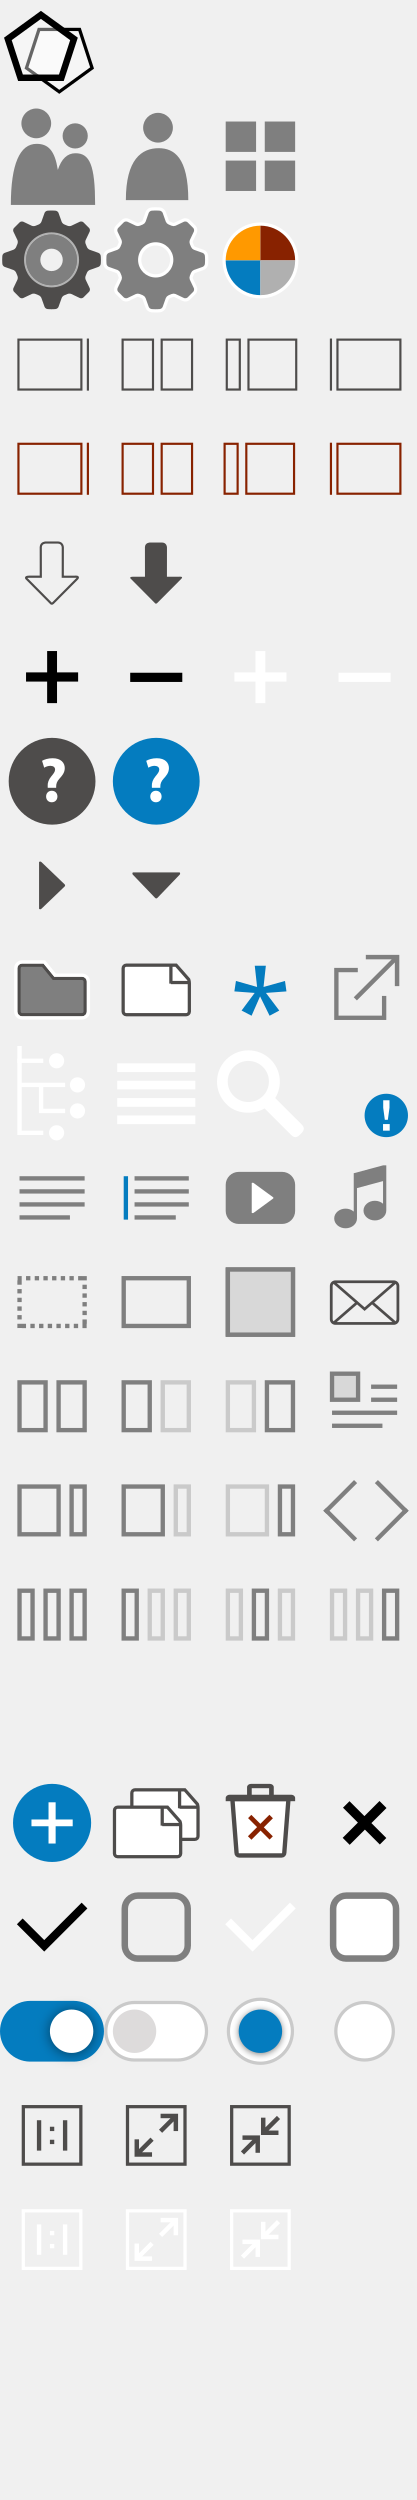
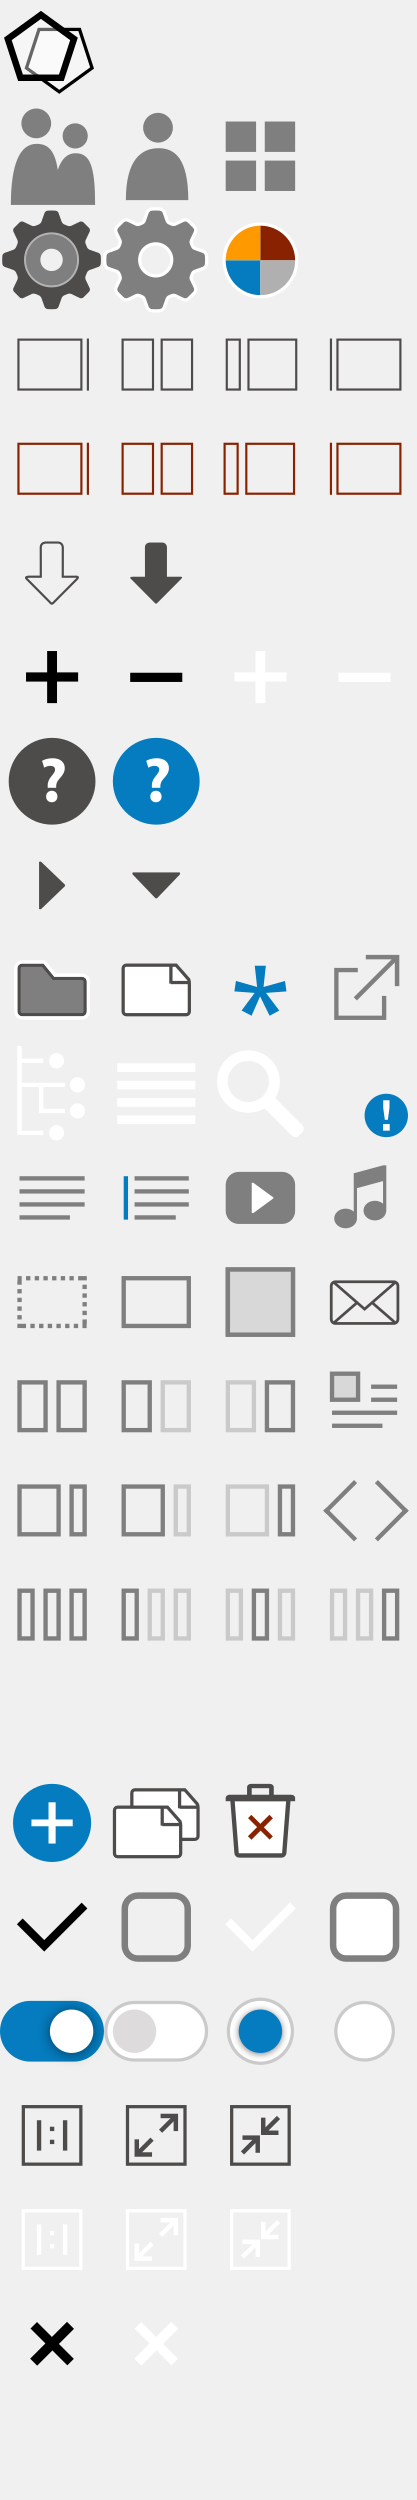
<svg xmlns="http://www.w3.org/2000/svg" xmlns:xlink="http://www.w3.org/1999/xlink" width="192" height="1152" viewBox="0 0 192 1152">
  <defs>
    <circle id="icon_sprite-b" cx="16" cy="16" r="16" />
    <path id="icon_sprite-a" d="M8,12 L40,12 L40,36 L8,36 L8,12 Z" />
    <mask id="icon_sprite-d" width="32" height="24" x="0" y="0" fill="#fff">
      <use xlink:href="#icon_sprite-a" />
    </mask>
    <circle id="icon_sprite-f" cx="33" cy="24" r="10" />
    <filter id="icon_sprite-e" width="192.5%" height="192.5%" x="-46.2%" y="-43.8%" filterUnits="objectBoundingBox">
      <feOffset dy=".5" in="SourceAlpha" result="shadowOffsetOuter1" />
      <feGaussianBlur in="shadowOffsetOuter1" result="shadowBlurOuter1" stdDeviation="3" />
      <feColorMatrix in="shadowBlurOuter1" values="0 0 0 0 0   0 0 0 0 0   0 0 0 0 0  0 0 0 0.5 0" />
    </filter>
    <circle id="icon_sprite-h" cx="24" cy="24" r="10" />
    <filter id="icon_sprite-g" width="147.5%" height="147.5%" x="-23.8%" y="-21.2%" filterUnits="objectBoundingBox">
      <feOffset dy=".5" in="SourceAlpha" result="shadowOffsetOuter1" />
      <feGaussianBlur in="shadowOffsetOuter1" result="shadowBlurOuter1" stdDeviation="1.5" />
      <feColorMatrix in="shadowBlurOuter1" values="0 0 0 0 0   0 0 0 0 0   0 0 0 0 0  0 0 0 0.5 0" />
    </filter>
  </defs>
  <g fill="none" fill-rule="evenodd">
    <g fill="#7F7F7F" fill-rule="nonzero" transform="translate(96 48)">
      <polygon points="22 22 8 22 8 8 22 8" />
      <polygon points="22 40 8 40 8 26 22 26" />
      <polygon points="40 22 26 22 26 8 40 8" />
      <polygon points="40 40 26 40 26 26 40 26" />
    </g>
    <path fill="#7F7F7F" fill-rule="nonzero" d="M34.647,20.432 C37.853,20.432 40.45,17.833 40.45,14.628 C40.45,11.424 37.853,8.825 34.647,8.825 C31.443,8.825 28.845,11.424 28.845,14.628 C28.844,17.833 31.443,20.432 34.647,20.432 Z M24.735,46.423 L5,46.423 C5,27.568 9.143,18.283 16.857,18.283 C22.174,18.283 25.251,21.27 26.65,30.285 C28.318,25.152 31.054,22.608 34.768,22.608 C41.297,22.608 43.836,27.927 43.837,46.423 L24.735,46.423 Z M16.713,15.712 C12.927,15.712 9.857,12.643 9.857,8.856 C9.857,5.07 12.927,2 16.713,2 C20.5,2 23.569,5.07 23.569,8.856 C23.569,12.643 20.5,15.712 16.713,15.712 Z" transform="translate(0 48)" />
    <path fill="#7F7F7F" fill-rule="nonzero" d="M24.811,17.712 C28.598,17.712 31.667,14.643 31.667,10.856 C31.667,7.07 28.598,4 24.811,4 C21.025,4 17.955,7.07 17.955,10.856 C17.955,14.643 21.025,17.712 24.811,17.712 Z M25.112,20.283 C17.283,20.283 10,25.362 10,44.217 L38.765,44.217 C38.765,24.609 32.245,20.283 25.112,20.283 Z" transform="translate(48 48)" />
    <g transform="translate(0 96)">
      <path fill="#4E4C4B" fill-rule="nonzero" d="M45.369,26.977 C45.888,26.793 46.356,26.194 46.41,25.647 C46.41,25.647 46.501,24.731 46.501,23.751 C46.501,22.771 46.41,21.855 46.41,21.855 C46.356,21.308 45.888,20.709 45.369,20.525 L41.331,19.088 C40.812,18.904 40.238,18.329 40.055,17.811 L39.479,16.418 C39.243,15.921 39.244,15.108 39.48,14.611 L41.318,10.745 C41.554,10.248 41.45,9.504 41.086,9.091 L38.41,6.415 C37.997,6.051 37.253,5.947 36.756,6.183 L32.89,8.021 C32.393,8.257 31.58,8.258 31.083,8.022 L29.689,7.446 C29.171,7.262 28.596,6.688 28.412,6.17 L26.975,2.131 C26.791,1.612 26.192,1.144 25.645,1.09 C25.645,1.09 24.73,1 23.75,1 C22.77,1 21.855,1.09 21.855,1.09 C21.308,1.144 20.709,1.612 20.525,2.131 L19.088,6.17 C18.904,6.689 18.329,7.263 17.811,7.447 L16.417,8.022 C15.92,8.258 15.107,8.257 14.61,8.021 L10.744,6.183 C10.247,5.947 9.503,6.051 9.09,6.415 L6.414,9.091 C6.05,9.504 5.946,10.248 6.182,10.745 L8.02,14.611 C8.256,15.108 8.257,15.921 8.021,16.418 L7.446,17.812 C7.262,18.33 6.688,18.905 6.169,19.089 L2.131,20.525 C1.612,20.709 1.144,21.308 1.09,21.855 C1.09,21.855 1,22.771 1,23.751 C1,24.731 1.09,25.647 1.09,25.647 C1.144,26.194 1.612,26.793 2.131,26.977 L6.169,28.413 C6.688,28.597 7.262,29.172 7.446,29.69 L8.021,31.084 C8.257,31.581 8.256,32.394 8.02,32.891 L6.182,36.757 C5.946,37.254 6.05,37.998 6.414,38.411 L9.09,41.087 C9.503,41.451 10.247,41.555 10.744,41.319 L14.61,39.481 C15.107,39.245 15.92,39.244 16.417,39.48 L17.811,40.055 C18.329,40.239 18.904,40.813 19.088,41.332 L20.525,45.371 C20.709,45.89 21.308,46.358 21.855,46.412 C21.855,46.412 22.77,46.502 23.75,46.502 C24.73,46.502 25.645,46.412 25.645,46.412 C26.192,46.358 26.791,45.89 26.975,45.371 L28.412,41.332 C28.596,40.813 29.171,40.239 29.689,40.055 L31.083,39.48 C31.58,39.244 32.393,39.245 32.89,39.481 L36.756,41.319 C37.253,41.555 37.997,41.451 38.41,41.087 L41.086,38.411 C41.45,37.998 41.554,37.254 41.318,36.757 L39.48,32.891 C39.244,32.394 39.243,31.581 39.479,31.084 L40.054,29.691 C40.238,29.173 40.812,28.598 41.331,28.414 L45.369,26.977 Z M23.751,30.001 C20.3,30.001 17.501,27.203 17.501,23.751 C17.501,20.299 20.299,17.501 23.751,17.501 C27.203,17.501 30.001,20.299 30.001,23.751 C30.001,27.203 27.203,30.001 23.751,30.001 Z" />
      <path fill="#7F7F7F" fill-rule="nonzero" d="M23.751,12.088 C17.31,12.088 12.088,17.31 12.088,23.751 C12.088,30.192 17.31,35.414 23.751,35.414 C30.192,35.414 35.413,30.192 35.413,23.751 C35.413,17.31 30.191,12.088 23.751,12.088 Z M23.751,28.918 C20.898,28.918 18.584,26.605 18.584,23.751 C18.584,20.897 20.897,18.584 23.751,18.584 C26.605,18.584 28.918,20.897 28.918,23.751 C28.918,26.605 26.605,28.918 23.751,28.918 Z" />
      <circle cx="23.751" cy="23.751" r="12.186" stroke="#B2B2B2" />
    </g>
    <path fill="#7F7F7F" fill-rule="nonzero" stroke="#FFF" stroke-width="1.5" d="M45.62,27.684 L41.582,29.121 C41.276,29.229 40.869,29.636 40.747,29.977 L40.156,31.406 C40.017,31.699 40.018,32.275 40.157,32.569 L41.995,36.435 C42.36,37.203 42.211,38.269 41.616,38.941 L38.906,41.65 C38.268,42.212 37.202,42.361 36.434,41.996 L32.568,40.158 C32.274,40.019 31.698,40.018 31.369,40.173 L29.94,40.762 C29.634,40.87 29.227,41.277 29.119,41.583 L27.682,45.622 C27.401,46.414 26.555,47.076 25.718,47.158 C25.596,47.17 25.386,47.188 25.113,47.205 C24.659,47.235 24.196,47.252 23.75,47.252 C23.304,47.252 22.841,47.235 22.387,47.205 C22.114,47.188 21.904,47.17 21.781,47.158 C20.945,47.076 20.099,46.414 19.818,45.622 L18.381,41.583 C18.273,41.277 17.866,40.87 17.525,40.748 L16.095,40.157 C15.802,40.018 15.226,40.019 14.932,40.158 L11.066,41.996 C10.298,42.361 9.232,42.212 8.56,41.617 L5.851,38.907 C5.289,38.269 5.14,37.203 5.505,36.435 L7.343,32.569 C7.482,32.275 7.483,31.699 7.328,31.37 L6.739,29.941 C6.631,29.635 6.224,29.228 5.918,29.12 L1.88,27.684 C1.088,27.403 0.426,26.557 0.344,25.72 C0.332,25.598 0.314,25.387 0.297,25.114 C0.267,24.66 0.25,24.197 0.25,23.751 C0.25,23.305 0.267,22.842 0.297,22.388 C0.314,22.115 0.332,21.904 0.344,21.781 C0.426,20.945 1.088,20.099 1.88,19.818 L5.918,18.382 C6.224,18.274 6.631,17.867 6.753,17.526 L7.344,16.096 C7.483,15.803 7.482,15.227 7.343,14.933 L5.505,11.067 C5.14,10.299 5.289,9.233 5.884,8.561 L8.594,5.852 C9.232,5.29 10.298,5.141 11.066,5.506 L14.932,7.344 C15.226,7.483 15.802,7.484 16.131,7.329 L17.56,6.74 C17.866,6.632 18.273,6.225 18.381,5.919 L19.818,1.88 C20.099,1.088 20.945,0.426 21.782,0.344 C21.904,0.332 22.114,0.314 22.387,0.297 C22.841,0.267 23.304,0.25 23.75,0.25 C24.196,0.25 24.659,0.267 25.113,0.297 C25.386,0.314 25.596,0.332 25.719,0.344 C26.555,0.426 27.401,1.088 27.682,1.88 L29.119,5.919 C29.227,6.224 29.634,6.631 29.975,6.753 L31.405,7.345 C31.698,7.484 32.274,7.483 32.568,7.344 L36.434,5.506 C37.202,5.141 38.268,5.29 38.94,5.885 L41.649,8.595 C42.211,9.233 42.36,10.299 41.995,11.067 L40.157,14.933 C40.018,15.227 40.017,15.803 40.172,16.131 L40.762,17.561 C40.87,17.866 41.276,18.273 41.582,18.381 L45.62,19.818 C46.412,20.099 47.074,20.945 47.156,21.781 C47.169,21.903 47.186,22.114 47.204,22.387 C47.233,22.841 47.251,23.304 47.251,23.751 C47.251,24.198 47.233,24.661 47.204,25.115 C47.186,25.388 47.169,25.599 47.156,25.721 C47.074,26.557 46.413,27.403 45.62,27.684 Z M23.75,31.126 C27.824,31.126 31.125,27.825 31.125,23.751 C31.125,19.678 27.823,16.376 23.75,16.376 C19.677,16.376 16.375,19.678 16.375,23.751 C16.375,27.824 19.677,31.126 23.75,31.126 Z" transform="translate(48 96)" />
    <g transform="translate(104 104)">
      <mask id="icon_sprite-c" fill="#fff">
        <use xlink:href="#icon_sprite-b" />
      </mask>
      <circle cx="16" cy="16" r="16.75" stroke="#FFF" stroke-width="1.5" />
      <g mask="url(#icon_sprite-c)">
        <g transform="translate(-8 -8)">
          <rect width="24" height="24" fill="#F90" />
          <rect width="24" height="24" y="24" fill="#047CBF" />
          <rect width="24" height="24" x="24" fill="#820" />
          <rect width="24" height="24" x="24" y="24" fill="#B0B0B0" />
        </g>
      </g>
    </g>
    <g fill="#4E4C4B" transform="translate(8 156)">
      <polygon fill-rule="nonzero" points="32 0 33 0 33 24 32 24" />
      <path fill-rule="nonzero" d="M29,1 L29,23 L1,23 L1,1 L29,1 L29,1 Z M30,0 L0,0 L0,24 L30,24 L30,0 L30,0 Z" />
    </g>
    <g fill="#4E4C4B" transform="translate(56 156)">
      <path fill-rule="nonzero" d="M14 1L14 23 1 23 1 1 14 1 14 1zM15 0L0 0 0 24 15 24 15 0 15 0zM32 1L32 23 19 23 19 1 32 1 32 1zM33 0L18 0 18 24 33 24 33 0 33 0z" />
    </g>
    <g fill="#4E4C4B" transform="translate(104 156)">
      <path fill-rule="nonzero" d="M6 1L6 23 1 23 1 1 6 1 6 1zM7 0L0 0 0 24 7 24 7 0 7 0zM32 1L32 23 11 23 11 1 32 1 32 1zM33 0L10 0 10 24 33 24 33 0 33 0z" />
    </g>
    <g fill="#4E4C4B" transform="translate(152 156)">
      <path fill-rule="nonzero" d="M32,1 L32,23 L4,23 L4,1 L32,1 L32,1 Z M33,0 L3,0 L3,24 L33,24 L33,0 L33,0 Z" />
      <rect width="1" height="24" fill-rule="nonzero" />
    </g>
    <g fill="#820" transform="translate(8 204)">
      <polygon fill-rule="nonzero" points="32 0 33 0 33 24 32 24" />
      <path fill-rule="nonzero" d="M29,23 L1,23 L1,1 L29,1 L29,23 Z M0,0 L0,24 L30,24 L30,0 L0,0 Z" />
    </g>
    <g fill="#820" transform="translate(56 204)">
      <path fill-rule="nonzero" d="M14 1L14 23 1 23 1 1 14 1 14 1zM15 0L0 0 0 24 15 24 15 0 15 0zM32 1L32 23 19 23 19 1 32 1 32 1zM33 0L18 0 18 24 33 24 33 0 33 0z" />
    </g>
    <g fill="#820" transform="translate(103 204)">
      <path fill-rule="nonzero" d="M6 1L6 23 1 23 1 1 6 1 6 1zM7 0L0 0 0 24 7 24 7 0 7 0zM32 1L32 23 11 23 11 1 32 1 32 1zM33 0L10 0 10 24 33 24 33 0 33 0z" />
    </g>
    <g fill="#820" transform="translate(152 204)">
      <path fill-rule="nonzero" d="M32,1 L32,23 L4,23 L4,1 L32,1 L32,1 Z M33,0 L3,0 L3,24 L33,24 L33,0 L33,0 Z" />
      <rect width="1" height="24" fill-rule="nonzero" />
    </g>
    <path stroke="#4E4C4B" d="M34.518,25.753 C34.518,25.753 36.747,25.486 35.567,26.697 L24.534,37.792 C24.534,37.792 23.868,38.65 23.265,37.775 L12.299,26.73 C12.299,26.73 11.124,25.751 13.434,25.751 L18.801,25.751 L18.785,12.105 C18.891,9.996 21.057,10 21.057,10 L26.761,10.002 C28.906,10.072 28.941,12.252 28.941,12.252 L28.925,25.752 L34.518,25.753 L34.518,25.753 L34.518,25.753 Z" transform="translate(0 240)" />
    <path fill="#4E4C4B" fill-rule="nonzero" d="M34.516,25.753 C34.516,25.753 36.745,25.486 35.565,26.697 L24.532,37.792 C24.532,37.792 23.866,38.65 23.263,37.775 L12.298,26.73 C12.298,26.73 11.124,25.751 13.433,25.751 L18.8,25.751 L18.784,12.104 C18.89,10 21.056,10 21.056,10 L26.76,10.003 C28.905,10.073 28.94,12.253 28.94,12.253 L28.924,25.753 L34.516,25.753 Z" transform="translate(48 240)" />
    <polygon fill="#000" fill-rule="nonzero" points="26.278 12 26.278 21.835 36 21.835 36 26.075 26.278 26.075 26.278 36 21.721 36 21.721 26.075 12 26.075 12 21.835 21.722 21.835 21.722 12" transform="translate(0 288)" />
    <polygon fill="#000" fill-rule="nonzero" points="12 26.24 12 22 36 22 36 26.24" transform="translate(48 288)" />
    <g transform="translate(4 340)">
      <circle cx="20" cy="20" r="20" fill="#4E4C4B" fill-rule="nonzero" />
      <path fill="#FFF" fill-rule="nonzero" d="M18.002,23.007 L17.973,22.248 C17.885,20.762 18.381,19.245 19.693,17.67 C20.626,16.563 21.384,15.629 21.384,14.639 C21.384,13.618 20.713,12.948 19.256,12.889 C18.294,12.889 17.127,13.239 16.369,13.764 L15.377,10.584 C16.427,9.973 18.177,9.389 20.247,9.389 C24.096,9.389 25.846,11.518 25.846,13.938 C25.846,16.155 24.476,17.612 23.368,18.837 C22.289,20.032 21.851,21.17 21.88,22.483 L21.88,23.007 L18.002,23.007 L18.002,23.007 Z M17.244,27.031 C17.244,25.486 18.323,24.377 19.839,24.377 C21.414,24.377 22.435,25.486 22.464,27.031 C22.464,28.548 21.414,29.685 19.839,29.685 C18.294,29.686 17.244,28.548 17.244,27.031 Z" />
    </g>
    <g transform="translate(52 340)">
      <circle cx="20" cy="20" r="20" fill="#047CBF" fill-rule="nonzero" />
      <path fill="#FFF" fill-rule="nonzero" d="M18.003,23.007 L17.974,22.248 C17.886,20.762 18.382,19.245 19.694,17.67 C20.627,16.563 21.385,15.629 21.385,14.639 C21.385,13.618 20.714,12.948 19.257,12.889 C18.295,12.889 17.128,13.239 16.37,13.764 L15.378,10.584 C16.428,9.973 18.178,9.389 20.248,9.389 C24.097,9.389 25.847,11.518 25.847,13.938 C25.847,16.155 24.477,17.612 23.369,18.837 C22.29,20.032 21.852,21.17 21.881,22.483 L21.881,23.007 L18.003,23.007 L18.003,23.007 Z M17.245,27.031 C17.245,25.486 18.324,24.377 19.84,24.377 C21.415,24.377 22.436,25.486 22.465,27.031 C22.465,28.548 21.415,29.685 19.84,29.685 C18.294,29.686 17.245,28.548 17.245,27.031 Z" />
    </g>
    <path fill="#4E4C4B" fill-rule="nonzero" d="M18,13.22 C18.154,13.073 18.329,13 18.529,13 C18.728,13 18.904,13.073 19.058,13.22 L29.77,23.489 C29.924,23.641 30,23.808 30,23.998 C30,24.187 29.924,24.359 29.77,24.505 L19.058,34.779 C18.904,34.927 18.728,35 18.529,35 C18.329,35 18.154,34.927 18,34.779 L18,13.22 L18,13.22 Z" transform="translate(0 384)" />
    <path fill="#4E4C4B" fill-rule="nonzero" d="M34.78,18 C34.927,18.154 35,18.33 35,18.529 C35,18.729 34.927,18.904 34.78,19.058 L24.508,29.769 C24.36,29.923 24.191,30 24,30 C23.809,30 23.64,29.923 23.493,29.769 L13.221,19.058 C13.073,18.904 13,18.729 13,18.529 C13,18.33 13.073,18.154 13.221,18 L34.78,18 Z" transform="translate(48 384)" />
    <g fill-rule="nonzero" stroke-width="1.5" transform="translate(0 432)">
      <path fill="#7F7F7F" fill-rule="evenodd" stroke="#4E4C4B" stroke-linejoin="square" d="M19.722,12.75 L10.21,12.75 C9.402,12.75 8.75,13.399 8.75,14.201 L8.75,34.119 C8.75,34.917 9.404,35.57 10.199,35.57 L37.801,35.57 C38.601,35.57 39.25,34.919 39.25,34.115 L39.25,20.298 C39.25,19.494 38.596,18.843 37.787,18.843 L24.679,18.843 L19.722,12.75 Z" />
      <path stroke="#FFF" d="M25.393,17.343 L37.787,17.343 C39.423,17.343 40.75,18.665 40.75,20.298 L40.75,34.115 C40.75,35.747 39.43,37.07 37.801,37.07 L10.199,37.07 C8.576,37.07 7.25,35.746 7.25,34.119 L7.25,14.201 C7.25,12.569 8.575,11.25 10.21,11.25 L20.435,11.25 L25.393,17.343 Z" />
    </g>
    <g fill="#7F7F7F" transform="translate(9 542)">
      <rect width="30" height="2" />
      <rect width="30" height="2" y="6" />
      <rect width="30" height="2" y="12" />
      <rect width="23.226" height="2" y="18" />
    </g>
    <use stroke="#7F7F7F" stroke-dasharray="2 2 2 2" stroke-width="4" mask="url(#icon_sprite-d)" transform="translate(0 576)" xlink:href="#icon_sprite-a" />
    <rect width="30" height="22" x="9" y="13" stroke="#7F7F7F" stroke-width="2" transform="translate(48 576)" />
    <g stroke="#4E4C4B" transform="translate(56 444)">
      <path fill="#FFF" fill-rule="nonzero" stroke-width="1.5" d="M30.947,7.335 L25.162,0.75 L2.21,0.75 C1.402,0.75 0.75,1.399 0.75,2.201 L0.75,22.119 C0.75,22.917 1.404,23.57 2.199,23.57 L29.801,23.57 C30.601,23.57 31.25,22.919 31.25,22.115 L31.25,10.79 C31.25,9.891 31.25,9.891 31.25,9.449 C31.25,9.181 31.25,9.181 31.25,9.15 C31.25,8.683 31.184,8.215 31.074,7.771 C31.028,7.588 30.983,7.439 30.947,7.335 Z" />
      <path stroke-linecap="square" stroke-width="1.5" d="M22.75 1.5L22.75 8.5M23.5 8.75L30.5 8.75" />
    </g>
    <g transform="translate(57 542)">
      <rect width="2" height="20" fill="#047CBF" />
      <rect width="25" height="2" x="5" fill="#7F7F7F" />
      <rect width="25" height="2" x="5" y="6" fill="#7F7F7F" />
      <rect width="25" height="2" x="5" y="12" fill="#7F7F7F" />
      <rect width="19" height="2" x="5" y="18" fill="#7F7F7F" />
    </g>
    <polygon fill="#047CBF" points="26.505 13 25.433 22.794 35.327 20.028 36 24.838 26.555 25.536 32.685 33.66 28.224 36.053 23.838 27.131 19.925 36.053 15.315 33.66 21.346 25.536 12 24.838 12.723 20.028 22.467 22.794 21.396 13" transform="translate(96 432)" />
    <g transform="translate(96 528)">
      <path fill="#7F7F7F" d="M14,12 C17.333,12 20.667,12 24,12 C27.333,12 30.667,12 34,12 L34,12 C37.314,12 40,14.686 40,18 C40,20 40,22 40,24 C40,26 40,28 40,30 L40,30 C40,33.314 37.314,36 34,36 C30.799,36 27.599,36 24.398,36 C20.932,36 17.466,36 14,36 L14,36 C10.686,36 8,33.314 8,30 C8,28 8,26 8,24 C8,22 8,20 8,18 L8,18 C8,14.686 10.686,12 14,12 Z" />
      <path fill="#FFF" fill-rule="nonzero" d="M20,17.14 C20.128,17.047 20.275,17 20.441,17 C20.607,17 20.753,17.047 20.881,17.14 L29.808,23.675 C29.936,23.771 30,23.878 30,23.999 C30,24.119 29.936,24.229 29.808,24.322 L20.881,30.86 C20.754,30.953 20.607,31 20.441,31 C20.275,31 20.128,30.953 20,30.86 L20,17.14 L20,17.14 Z" />
    </g>
    <g fill="#7F7F7F" transform="translate(144 432)">
      <polygon fill-rule="nonzero" points="12 16 32 16 32 36 23.124 36 23.124 38 34 38 34 14 10 14 10 25.077 12 25.077" transform="rotate(180 22 26)" />
      <path d="M18.943,3.512 L2.182,20.273 L1.455,21 L-1.0658141e-14,19.545 L0.727,18.818 L17.488,2.057 L6.598,2.057 L5.57,2.057 L5.57,0 L6.598,1.94153754e-15 L19.971,1.14208091e-16 L21,0 L21,2.057 L21,13.373 L21,14.402 L18.943,14.402 L18.943,13.373 L18.943,3.512 Z" transform="translate(19 8)" />
    </g>
    <path fill="#7F7F7F" fill-rule="nonzero" d="M32.5,9 L34,9 L34,29.844 C34,32.346 31.649,34.375 28.75,34.375 C25.851,34.375 23.5,32.346 23.5,29.844 C23.5,27.341 25.851,25.312 28.75,25.312 C30.219,25.312 31.547,25.834 32.5,26.673 L32.5,16.25 L20.5,19.472 L20.5,33.469 C20.5,35.971 18.149,38 15.25,38 C12.351,38 10,35.971 10,33.469 C10,30.966 12.351,28.938 15.25,28.938 C16.719,28.938 18.047,29.459 19,30.298 L19,12.625 L32.5,9 Z" transform="translate(144 528)" />
    <g transform="translate(0 480)">
      <path stroke="#FFF" stroke-linecap="square" stroke-width="2" d="M9 3L9 42.001M18.935 19.916L18.935 31.918M18.935 42.001L9 42.001M18.935 19.916L9 19.916M29 19.916L19.066 19.916M29 31.918L19.066 31.918" />
      <circle cx="35.705" cy="19.916" r="3.5" fill="#FFF" fill-rule="nonzero" />
      <circle cx="35.705" cy="31.918" r="3.5" fill="#FFF" fill-rule="nonzero" />
      <circle cx="26.08" cy="42.001" r="3.5" fill="#FFF" fill-rule="nonzero" />
      <path stroke="#FFF" stroke-linecap="square" stroke-width="2" d="M18.935,8.81 L9,8.81" />
      <circle cx="26.08" cy="8.81" r="3.5" fill="#FFF" fill-rule="nonzero" />
    </g>
    <g fill="#FFF" fill-rule="nonzero" transform="translate(48 480)">
      <rect width="36" height="4" x="6" y="10" />
      <rect width="36" height="4" x="6" y="18" />
      <rect width="36" height="4" x="6" y="26" />
      <rect width="36" height="4" x="6" y="34" />
    </g>
    <g transform="translate(168 504)">
      <circle cx="10" cy="10" r="10" fill="#047CBF" />
      <path fill="#FFF" d="M8.5,13.98 L11.578,13.98 L11.578,17 L8.5,17 L8.5,13.98 Z M11.48,6.456 L10.716,12 L9.324,12 L8.578,6.456 L8.578,3 L11.48,3 L11.48,6.456 Z" />
    </g>
    <path fill="#FFF" fill-rule="nonzero" d="M43.113,38.254 L30.818,25.988 C34.242,20.425 33.55,13.05 28.719,8.232 C23.066,2.589 13.895,2.589 8.241,8.232 C2.586,13.873 2.586,23.023 8.241,28.667 C12.536,33.386 20.442,33.898 25.929,30.777 L38.265,43.088 C40.044,44.862 41.404,43.693 42.519,42.583 C43.633,41.472 44.889,40.031 43.113,38.254 Z M25.148,25.047 C21.439,28.744 15.425,28.744 11.717,25.047 C8.008,21.346 8.008,15.346 11.717,11.646 C15.425,7.945 21.439,7.945 25.148,11.646 C28.857,15.346 28.857,21.346 25.148,25.047 Z" transform="translate(96 480)" />
    <g stroke="#7F7F7F" stroke-width="2" transform="translate(0 624)">
      <rect width="12" height="22" x="9" y="13" />
      <rect width="12" height="22" x="27" y="13" />
    </g>
    <g stroke-width="2" transform="translate(48 624)">
      <rect width="12" height="22" x="9" y="13" stroke="#7F7F7F" />
      <rect width="12" height="22" x="27" y="13" stroke="#CACACA" />
    </g>
    <g stroke-width="2" transform="translate(96 624)">
      <rect width="12" height="22" x="9" y="13" stroke="#CACACA" />
      <rect width="12" height="22" x="27" y="13" stroke="#7F7F7F" />
    </g>
    <g stroke="#7F7F7F" stroke-width="2" transform="translate(0 672)">
      <rect width="18" height="22" x="9" y="13" />
      <rect width="6" height="22" x="33" y="13" />
    </g>
    <g stroke-width="2" transform="translate(48 672)">
      <rect width="18" height="22" x="9" y="13" stroke="#7F7F7F" />
      <rect width="6" height="22" x="33" y="13" stroke="#CACACA" />
    </g>
    <g stroke-width="2" transform="translate(96 672)">
      <rect width="18" height="22" x="9" y="13" stroke="#CACACA" />
      <rect width="6" height="22" x="33" y="13" stroke="#7F7F7F" />
    </g>
    <g stroke="#7F7F7F" stroke-width="2" transform="translate(0 720)">
      <rect width="6" height="22" x="33" y="13" />
      <rect width="6" height="22" x="9" y="13" />
      <rect width="6" height="22" x="21" y="13" />
    </g>
    <g stroke-width="2" transform="translate(48 720)">
      <rect width="6" height="22" x="33" y="13" stroke="#CACACA" />
      <rect width="6" height="22" x="9" y="13" stroke="#7F7F7F" />
      <rect width="6" height="22" x="21" y="13" stroke="#CACACA" />
    </g>
    <g stroke-width="2" transform="translate(96 720)">
      <rect width="6" height="22" x="33" y="13" stroke="#CACACA" />
      <rect width="6" height="22" x="9" y="13" stroke="#CACACA" />
      <rect width="6" height="22" x="21" y="13" stroke="#7F7F7F" />
    </g>
    <g stroke-width="2" transform="translate(144 720)">
      <rect width="6" height="22" x="33" y="13" stroke="#7F7F7F" />
      <rect width="6" height="22" x="9" y="13" stroke="#CACACA" />
      <rect width="6" height="22" x="21" y="13" stroke="#CACACA" />
    </g>
    <path fill="#4E4C4B" fill-rule="nonzero" d="M1.683,1.631 L11.584,10.24 L1.681,18.851 C1.433,18.616 1.28,18.282 1.28,17.911 L1.28,2.569 C1.28,2.199 1.435,1.865 1.683,1.631 L1.683,1.631 Z M30.319,1.629 C30.567,1.864 30.72,2.198 30.72,2.569 L30.72,17.911 C30.72,18.281 30.565,18.615 30.317,18.849 L20.416,10.24 L30.319,1.629 L30.319,1.629 Z M19.458,11.073 L28.8,19.2 L3.2,19.2 L12.542,11.073 L16,14.08 L19.458,11.073 Z M2.565,0 C1.148,0 0,1.145 0,2.552 L0,17.928 C0,19.337 1.139,20.48 2.565,20.48 L29.435,20.48 C30.852,20.48 32,19.335 32,17.928 L32,2.552 C32,1.143 30.861,2.27373675e-15 29.435,2.27373675e-15 L2.565,0 Z M16,12.416 L3.2,1.28 L28.8,1.28 L16,12.416 Z" transform="translate(152 590)" />
    <g fill="#D8D8D8" stroke="#7F7F7F" stroke-width="2" transform="translate(96 576)">
      <rect width="30" height="30" x="9" y="9" />
      <rect width="30" height="30" x="9" y="9" />
    </g>
    <g transform="translate(144 624)">
      <g fill="#7F7F7F" transform="translate(9 14)">
        <rect width="12" height="2" x="18" />
        <rect width="12" height="2" x="18" y="6" />
        <rect width="30" height="2" y="12" />
        <rect width="23.226" height="2" y="18" />
      </g>
      <rect width="12" height="12" x="9" y="9" fill="#D8D8D8" stroke="#7F7F7F" stroke-width="2" />
    </g>
    <polygon fill="#FFF" fill-rule="nonzero" points="12 26.24 12 22 36 22 36 26.24" transform="translate(144 288)" />
    <polygon fill="#FFF" fill-rule="nonzero" points="26.278 12 26.278 21.835 36 21.835 36 26.075 26.278 26.075 26.278 36 21.721 36 21.721 26.075 12 26.075 12 21.835 21.722 21.835 21.722 12" transform="translate(96 288)" />
    <g transform="translate(0 816)">
      <circle cx="24" cy="24" r="18" fill="#047CBF" />
      <polygon fill="#FFF" fill-rule="nonzero" stroke="#FFF" points="25.139 15 25.139 22.918 33 22.918 33 25.038 25.139 25.038 25.139 33 22.86 33 22.86 25.038 15 25.038 15 22.918 22.861 22.918 22.861 15" />
    </g>
    <g stroke="#4E4C4B" transform="translate(48 816)">
      <g transform="translate(12 8)">
        <path fill="#FFF" fill-rule="nonzero" stroke-width="1.5" d="M30.947,7.335 L25.162,0.75 L2.21,0.75 C1.402,0.75 0.75,1.399 0.75,2.201 L0.75,22.119 C0.75,22.917 1.404,23.57 2.199,23.57 L29.801,23.57 C30.601,23.57 31.25,22.919 31.25,22.115 L31.25,10.79 C31.25,9.891 31.25,9.891 31.25,9.449 C31.25,9.181 31.25,9.181 31.25,9.15 C31.25,8.683 31.184,8.215 31.074,7.771 C31.028,7.588 30.983,7.439 30.947,7.335 Z" />
        <path stroke-linecap="square" stroke-width="1.5" d="M22.75 1.5L22.75 8.5M23.5 8.75L30.5 8.75" />
      </g>
      <g transform="translate(4 16)">
        <path fill="#FFF" fill-rule="nonzero" stroke-width="1.5" d="M30.947,7.335 L25.162,0.75 L2.21,0.75 C1.402,0.75 0.75,1.399 0.75,2.201 L0.75,22.119 C0.75,22.917 1.404,23.57 2.199,23.57 L29.801,23.57 C30.601,23.57 31.25,22.919 31.25,22.115 L31.25,10.79 C31.25,9.891 31.25,9.891 31.25,9.449 C31.25,9.181 31.25,9.181 31.25,9.15 C31.25,8.683 31.184,8.215 31.074,7.771 C31.028,7.588 30.983,7.439 30.947,7.335 Z" />
        <path stroke-linecap="square" stroke-width="1.5" d="M22.75 1.5L22.75 8.5M23.5 8.75L30.5 8.75" />
      </g>
    </g>
    <g transform="translate(96 816)">
      <g transform="translate(8 6)">
        <path fill="#FFF" fill-rule="nonzero" stroke="#4E4C4B" stroke-width="2" d="M3.08,7 L5,31.818 C5,32.466 5.534,33 6.182,33 L25.818,33 C26.466,33 27,32.466 27.003,31.741 L28.92,7 L3.08,7 Z" />
        <path fill="#4E4C4B" fill-rule="nonzero" d="M30.154,5 C31.169,5 32,5.675 32,6.5 L32,8 L0,8 L0,6.5 C0,5.675 0.831,5 1.846,5 L9.846,5 L9.846,1.5 C9.846,0.675 10.677,0 11.692,0 L20.308,0 C21.323,0 22.154,0.675 22.154,1.5 L22.154,5 L30.154,5 Z M12,2 L12,5 L20,5 L20,2 L12,2 Z" />
      </g>
      <polygon fill="#820" fill-rule="nonzero" points="25.139 19 25.139 24.918 31 24.918 31 27.038 25.139 27.038 25.139 33 22.86 33 22.86 27.038 17 27.038 17 24.918 22.861 24.918 22.861 19" transform="rotate(45 24 26)" />
    </g>
    <g stroke="#000">
      <path fill="#FCFCFC" fill-opacity=".5" stroke-width="1.5" d="M28.257,10.832 L13.138,21.816 L18.913,39.588 L37.6,39.588 L43.375,21.816 L28.257,10.832 Z" transform="rotate(36 28.257 25.121)" />
      <path fill="#FFF" fill-opacity=".4" stroke-width="3" d="M18.857,6.854 L3.62,17.924 L9.44,35.836 L28.273,35.836 L34.093,17.924 L18.857,6.854 Z" />
    </g>
    <path fill="#000" d="M40.264,15.402 L20.377,35.289 L17.725,32.637 L37.612,12.75 L40.264,15.402 Z M10.433,20.042 L20.377,29.986 L17.725,32.637 L7.781,22.694 L10.433,20.042 Z" transform="translate(0 864)" />
    <path fill="#FFF" d="M40.264,15.402 L20.377,35.289 L17.725,32.637 L37.612,12.75 L40.264,15.402 Z M10.433,20.042 L20.377,29.986 L17.725,32.637 L7.781,22.694 L10.433,20.042 Z" transform="translate(96 864)" />
    <rect width="29" height="29" x="9.5" y="9.5" fill="#FFF" stroke="#7F7F7F" stroke-width="3" rx="6" transform="translate(144 864)" />
    <rect width="29" height="29" x="9.5" y="9.5" stroke="#7F7F7F" stroke-width="3" rx="6" transform="translate(48 864)" />
    <g transform="translate(0 912)">
      <path fill="#047CBF" d="M0,24 C0,16.268 6.268,10 14,10 C14.602,10 33.307,10 33.909,10 C41.641,10 47.909,16.268 47.909,24 C47.909,31.732 41.641,38 33.909,38 L13.816,38 C6.169,37.9 0,31.671 0,24 Z" />
      <use fill="#000" filter="url(#icon_sprite-e)" xlink:href="#icon_sprite-f" />
      <use fill="#FFF" xlink:href="#icon_sprite-f" />
    </g>
    <g transform="translate(48 912)">
      <path fill="#FFF" stroke="#CACACA" stroke-width="1.5" d="M0.75,24 C0.75,31.253 6.582,37.156 13.816,37.25 L33.909,37.25 C41.227,37.25 47.159,31.318 47.159,24 C47.159,16.682 41.227,10.75 33.909,10.75 C33.118,10.75 33.118,10.75 30.629,10.75 C27.575,10.75 27.575,10.75 23.955,10.75 C20.335,10.75 20.335,10.75 17.28,10.75 C14.792,10.75 14.792,10.75 14,10.75 C6.682,10.75 0.75,16.682 0.75,24 Z" />
      <circle cx="14" cy="24" r="10" fill="#DDDBDB" />
    </g>
    <g fill="#7F7F7F" transform="translate(144 672)">
      <g transform="rotate(45 -2.5 28.107)">
        <rect width="20" height="2" x="-9" y="9" transform="rotate(90 1 10)" />
        <rect width="20" height="2" y="18" />
      </g>
      <g transform="scale(-1 1) rotate(45 -27.142 -31.385)">
        <rect width="20" height="2" x="-9" y="9" transform="rotate(90 1 10)" />
        <rect width="20" height="2" y="18" />
      </g>
    </g>
    <g transform="translate(96 912)">
      <circle cx="24" cy="24" r="14.75" fill="#FFF" stroke="#CACACA" stroke-width="1.5" />
      <use fill="#000" filter="url(#icon_sprite-g)" xlink:href="#icon_sprite-h" />
      <use fill="#047CBF" xlink:href="#icon_sprite-h" />
    </g>
    <g fill="#FFF" transform="translate(144 912)">
      <circle cx="24" cy="24" r="13.25" stroke="#CACACA" stroke-width="1.5" />
      <circle cx="24" cy="24" r="10" />
    </g>
-     <polygon fill="#000" fill-rule="nonzero" points="26.278 12 26.278 21.835 36 21.835 36 26.075 26.278 26.075 26.278 36 21.721 36 21.721 26.075 12 26.075 12 21.835 21.722 21.835 21.722 12" transform="rotate(45 -889 605.823)" />
+     <polygon fill="#000" fill-rule="nonzero" points="26.278 12 26.278 21.835 36 21.835 36 26.075 26.278 26.075 26.278 36 21.721 36 21.721 26.075 12 26.075 12 21.835 21.722 21.835 21.722 12" transform="rotate(45 -1250.705 552)" />
    <g transform="translate(0 960)">
      <rect width="26.5" height="26.5" x="10.75" y="10.75" stroke="#4E4C4B" stroke-width="1.5" />
      <rect width="2" height="14" x="17" y="17" fill="#4E4C4B" />
      <rect width="2" height="14" x="29" y="17" fill="#4E4C4B" />
      <rect width="2" height="2" x="23" y="26" fill="#4E4C4B" />
      <rect width="2" height="2" x="23" y="20" fill="#4E4C4B" />
    </g>
    <g transform="translate(48 960)">
      <rect width="26.5" height="26.5" x="10.75" y="10.75" stroke="#4E4C4B" stroke-width="1.5" />
      <path fill="#4E4C4B" d="M32,17.529 L26.718,22.81 L25.264,21.355 L30.562,16.057 L26,16.057 L26,14 L34,14 L34.057,14 L34.057,22 L32,22 L32,17.529 Z" />
      <path fill="#4E4C4B" d="M20.736,28.529 L15.455,33.81 L14,32.355 L19.298,27.057 L14.736,27.057 L14.736,25 L22.736,25 L22.794,25 L22.794,33 L20.736,33 L20.736,28.529 Z" transform="rotate(180 18.397 29.405)" />
    </g>
    <g transform="translate(96 960)">
      <rect width="26.5" height="26.5" x="10.75" y="10.75" stroke="#4E4C4B" stroke-width="1.5" />
      <path fill="#4E4C4B" d="M31,18.529 L25.718,23.81 L24.264,22.355 L29.562,17.057 L25,17.057 L25,15 L33,15 L33.057,15 L33.057,23 L31,23 L31,18.529 Z" transform="rotate(180 28.66 19.405)" />
      <path fill="#4E4C4B" d="M21.736,27.529 L16.455,32.81 L15,31.355 L20.298,26.057 L15.736,26.057 L15.736,24 L23.736,24 L23.794,24 L23.794,32 L21.736,32 L21.736,27.529 Z" />
    </g>
    <g transform="translate(0 1008)">
      <rect width="26.5" height="26.5" x="10.75" y="10.75" stroke="#FFF" stroke-width="1.5" />
      <rect width="2" height="14" x="17" y="17" fill="#FFF" />
      <rect width="2" height="14" x="29" y="17" fill="#FFF" />
      <rect width="2" height="2" x="23" y="26" fill="#FFF" />
      <rect width="2" height="2" x="23" y="20" fill="#FFF" />
    </g>
    <g transform="translate(96 1008)">
      <rect width="26.5" height="26.5" x="10.75" y="10.75" stroke="#FFF" stroke-width="1.5" />
      <path fill="#FFF" d="M31,18.529 L25.718,23.81 L24.264,22.355 L29.562,17.057 L25,17.057 L25,15 L33,15 L33.057,15 L33.057,23 L31,23 L31,18.529 Z" transform="rotate(180 28.66 19.405)" />
      <path fill="#FFF" d="M21.736,27.529 L16.455,32.81 L15,31.355 L20.298,26.057 L15.736,26.057 L15.736,24 L23.736,24 L23.794,24 L23.794,32 L21.736,32 L21.736,27.529 Z" />
    </g>
    <g transform="translate(48 1008)">
      <rect width="26.5" height="26.5" x="10.75" y="10.75" stroke="#FFF" stroke-width="1.5" />
      <path fill="#FFF" d="M32,17.529 L26.718,22.81 L25.264,21.355 L30.562,16.057 L26,16.057 L26,14 L34,14 L34.057,14 L34.057,22 L32,22 L32,17.529 Z" />
      <path fill="#FFF" d="M20.736,28.529 L15.455,33.81 L14,32.355 L19.298,27.057 L14.736,27.057 L14.736,25 L22.736,25 L22.794,25 L22.794,33 L20.736,33 L20.736,28.529 Z" transform="rotate(180 18.397 29.405)" />
    </g>
+     <polygon fill="#FFF" fill-rule="nonzero" points="26.278 12 26.278 21.835 36 21.835 36 26.075 26.278 26.075 26.278 36 21.721 36 21.721 26.075 12 26.075 12 21.835 21.722 21.835 21.722 12" transform="rotate(45 -1226.705 609.941)" />
  </g>
</svg>
